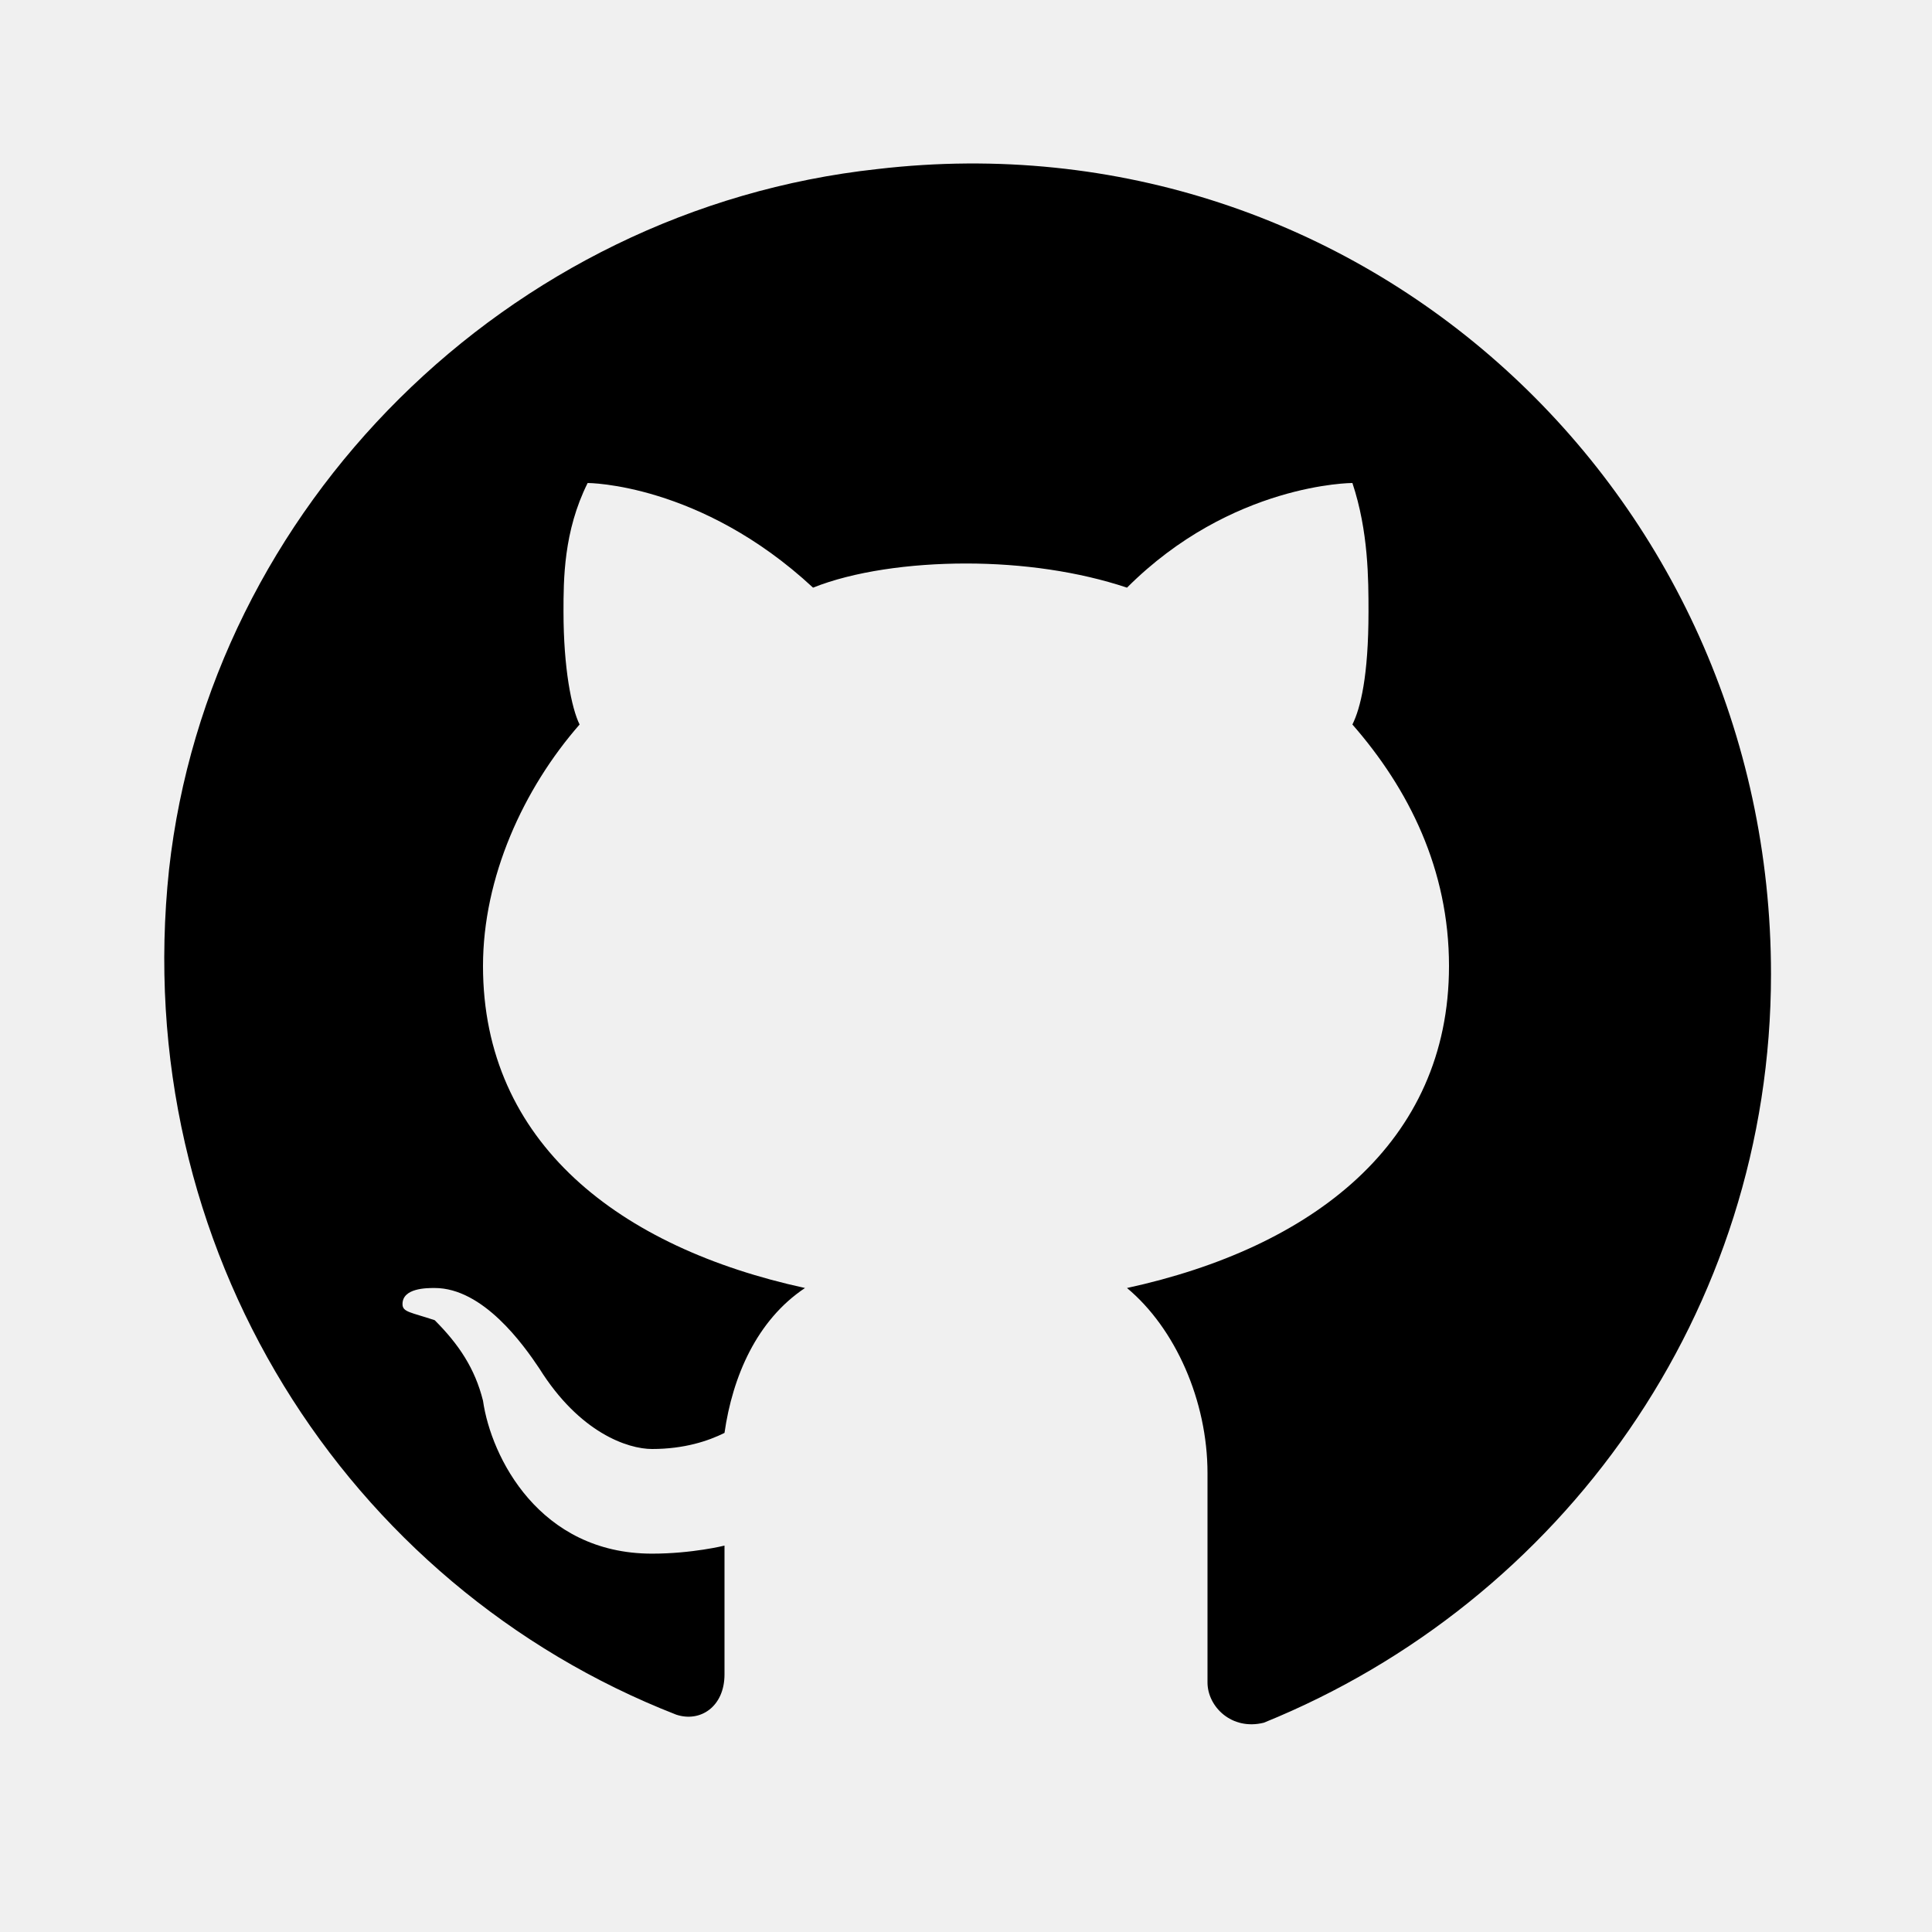
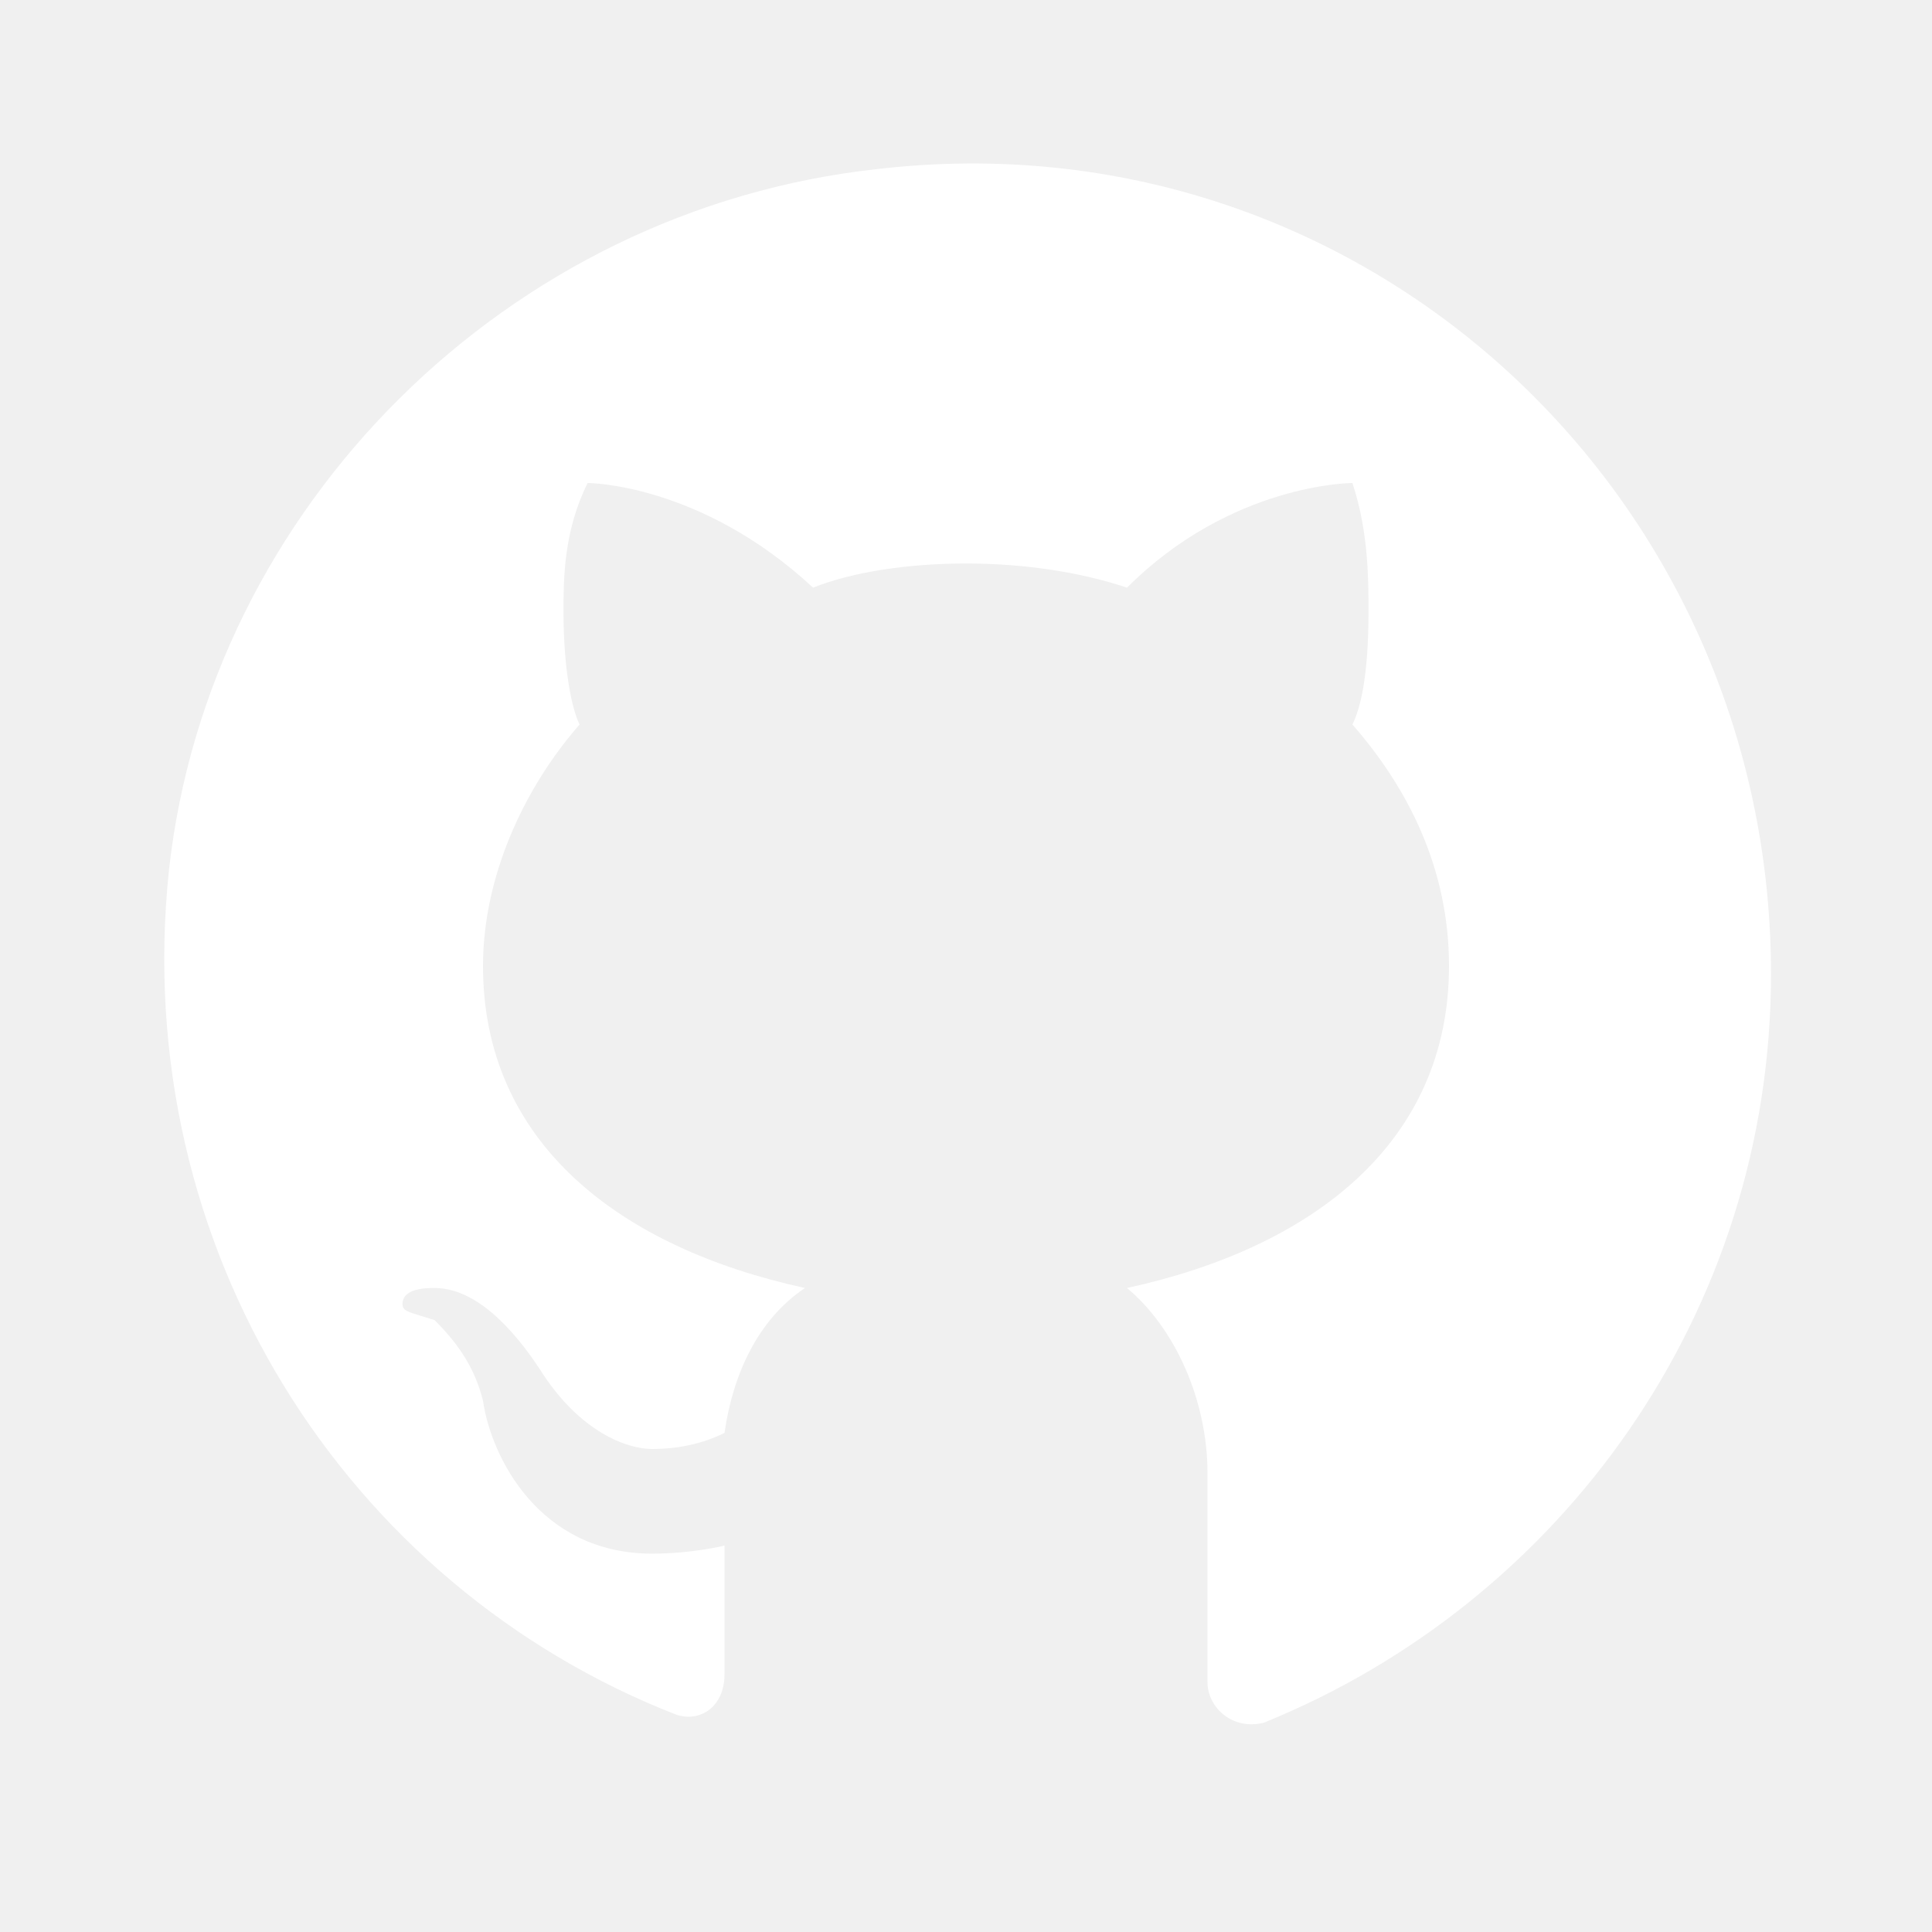
<svg xmlns="http://www.w3.org/2000/svg" viewBox="0 0 24 24" width="24px" height="24px">
-   <path d="M10.9,2.1c-4.6,0.5-8.3,4.2-8.8,8.7c-0.5,4.7,2.2,8.9,6.3,10.5C8.7,21.4,9,21.2,9,20.8v-1.6c0,0-0.4,0.1-0.9,0.1 c-1.4,0-2-1.2-2.1-1.9c-0.1-0.4-0.3-0.7-0.6-1C5.1,16.3,5,16.3,5,16.2C5,16,5.3,16,5.4,16c0.6,0,1.1,0.7,1.3,1c0.5,0.8,1.1,1,1.4,1 c0.4,0,0.7-0.1,0.9-0.2c0.1-0.7,0.4-1.4,1-1.8c-2.3-0.5-4-1.8-4-4c0-1.1,0.5-2.2,1.2-3C7.1,8.8,7,8.3,7,7.6C7,7.2,7,6.6,7.3,6 c0,0,1.4,0,2.8,1.3C10.6,7.1,11.3,7,12,7s1.4,0.1,2,0.3C15.3,6,16.8,6,16.8,6C17,6.6,17,7.2,17,7.6c0,0.8-0.1,1.2-0.2,1.4 c0.7,0.8,1.2,1.8,1.2,3c0,2.2-1.7,3.5-4,4c0.6,0.5,1,1.4,1,2.3v2.6c0,0.3,0.3,0.6,0.7,0.5c3.7-1.5,6.3-5.1,6.3-9.3 C22,6.1,16.9,1.4,10.9,2.1z" />
+   <path fill="white" d="M10.9,2.1c-4.6,0.5-8.3,4.2-8.8,8.7c-0.5,4.7,2.2,8.9,6.3,10.5C8.7,21.4,9,21.2,9,20.8v-1.6c0,0-0.4,0.1-0.9,0.1 c-1.4,0-2-1.2-2.1-1.9c-0.1-0.4-0.3-0.7-0.6-1C5.1,16.3,5,16.3,5,16.2C5,16,5.3,16,5.4,16c0.6,0,1.1,0.7,1.3,1c0.5,0.8,1.1,1,1.4,1 c0.4,0,0.7-0.1,0.9-0.2c0.1-0.7,0.4-1.4,1-1.8c-2.3-0.5-4-1.8-4-4c0-1.1,0.5-2.2,1.2-3C7.1,8.8,7,8.3,7,7.6C7,7.2,7,6.6,7.3,6 c0,0,1.4,0,2.8,1.3C10.6,7.1,11.3,7,12,7s1.4,0.1,2,0.3C15.3,6,16.8,6,16.8,6C17,6.6,17,7.2,17,7.6c0,0.8-0.1,1.2-0.2,1.4 c0.7,0.8,1.2,1.8,1.2,3c0,2.2-1.7,3.5-4,4c0.6,0.5,1,1.4,1,2.3v2.6c0,0.3,0.3,0.6,0.7,0.5c3.7-1.5,6.3-5.1,6.3-9.3 C22,6.1,16.9,1.4,10.9,2.1z" />
</svg>
